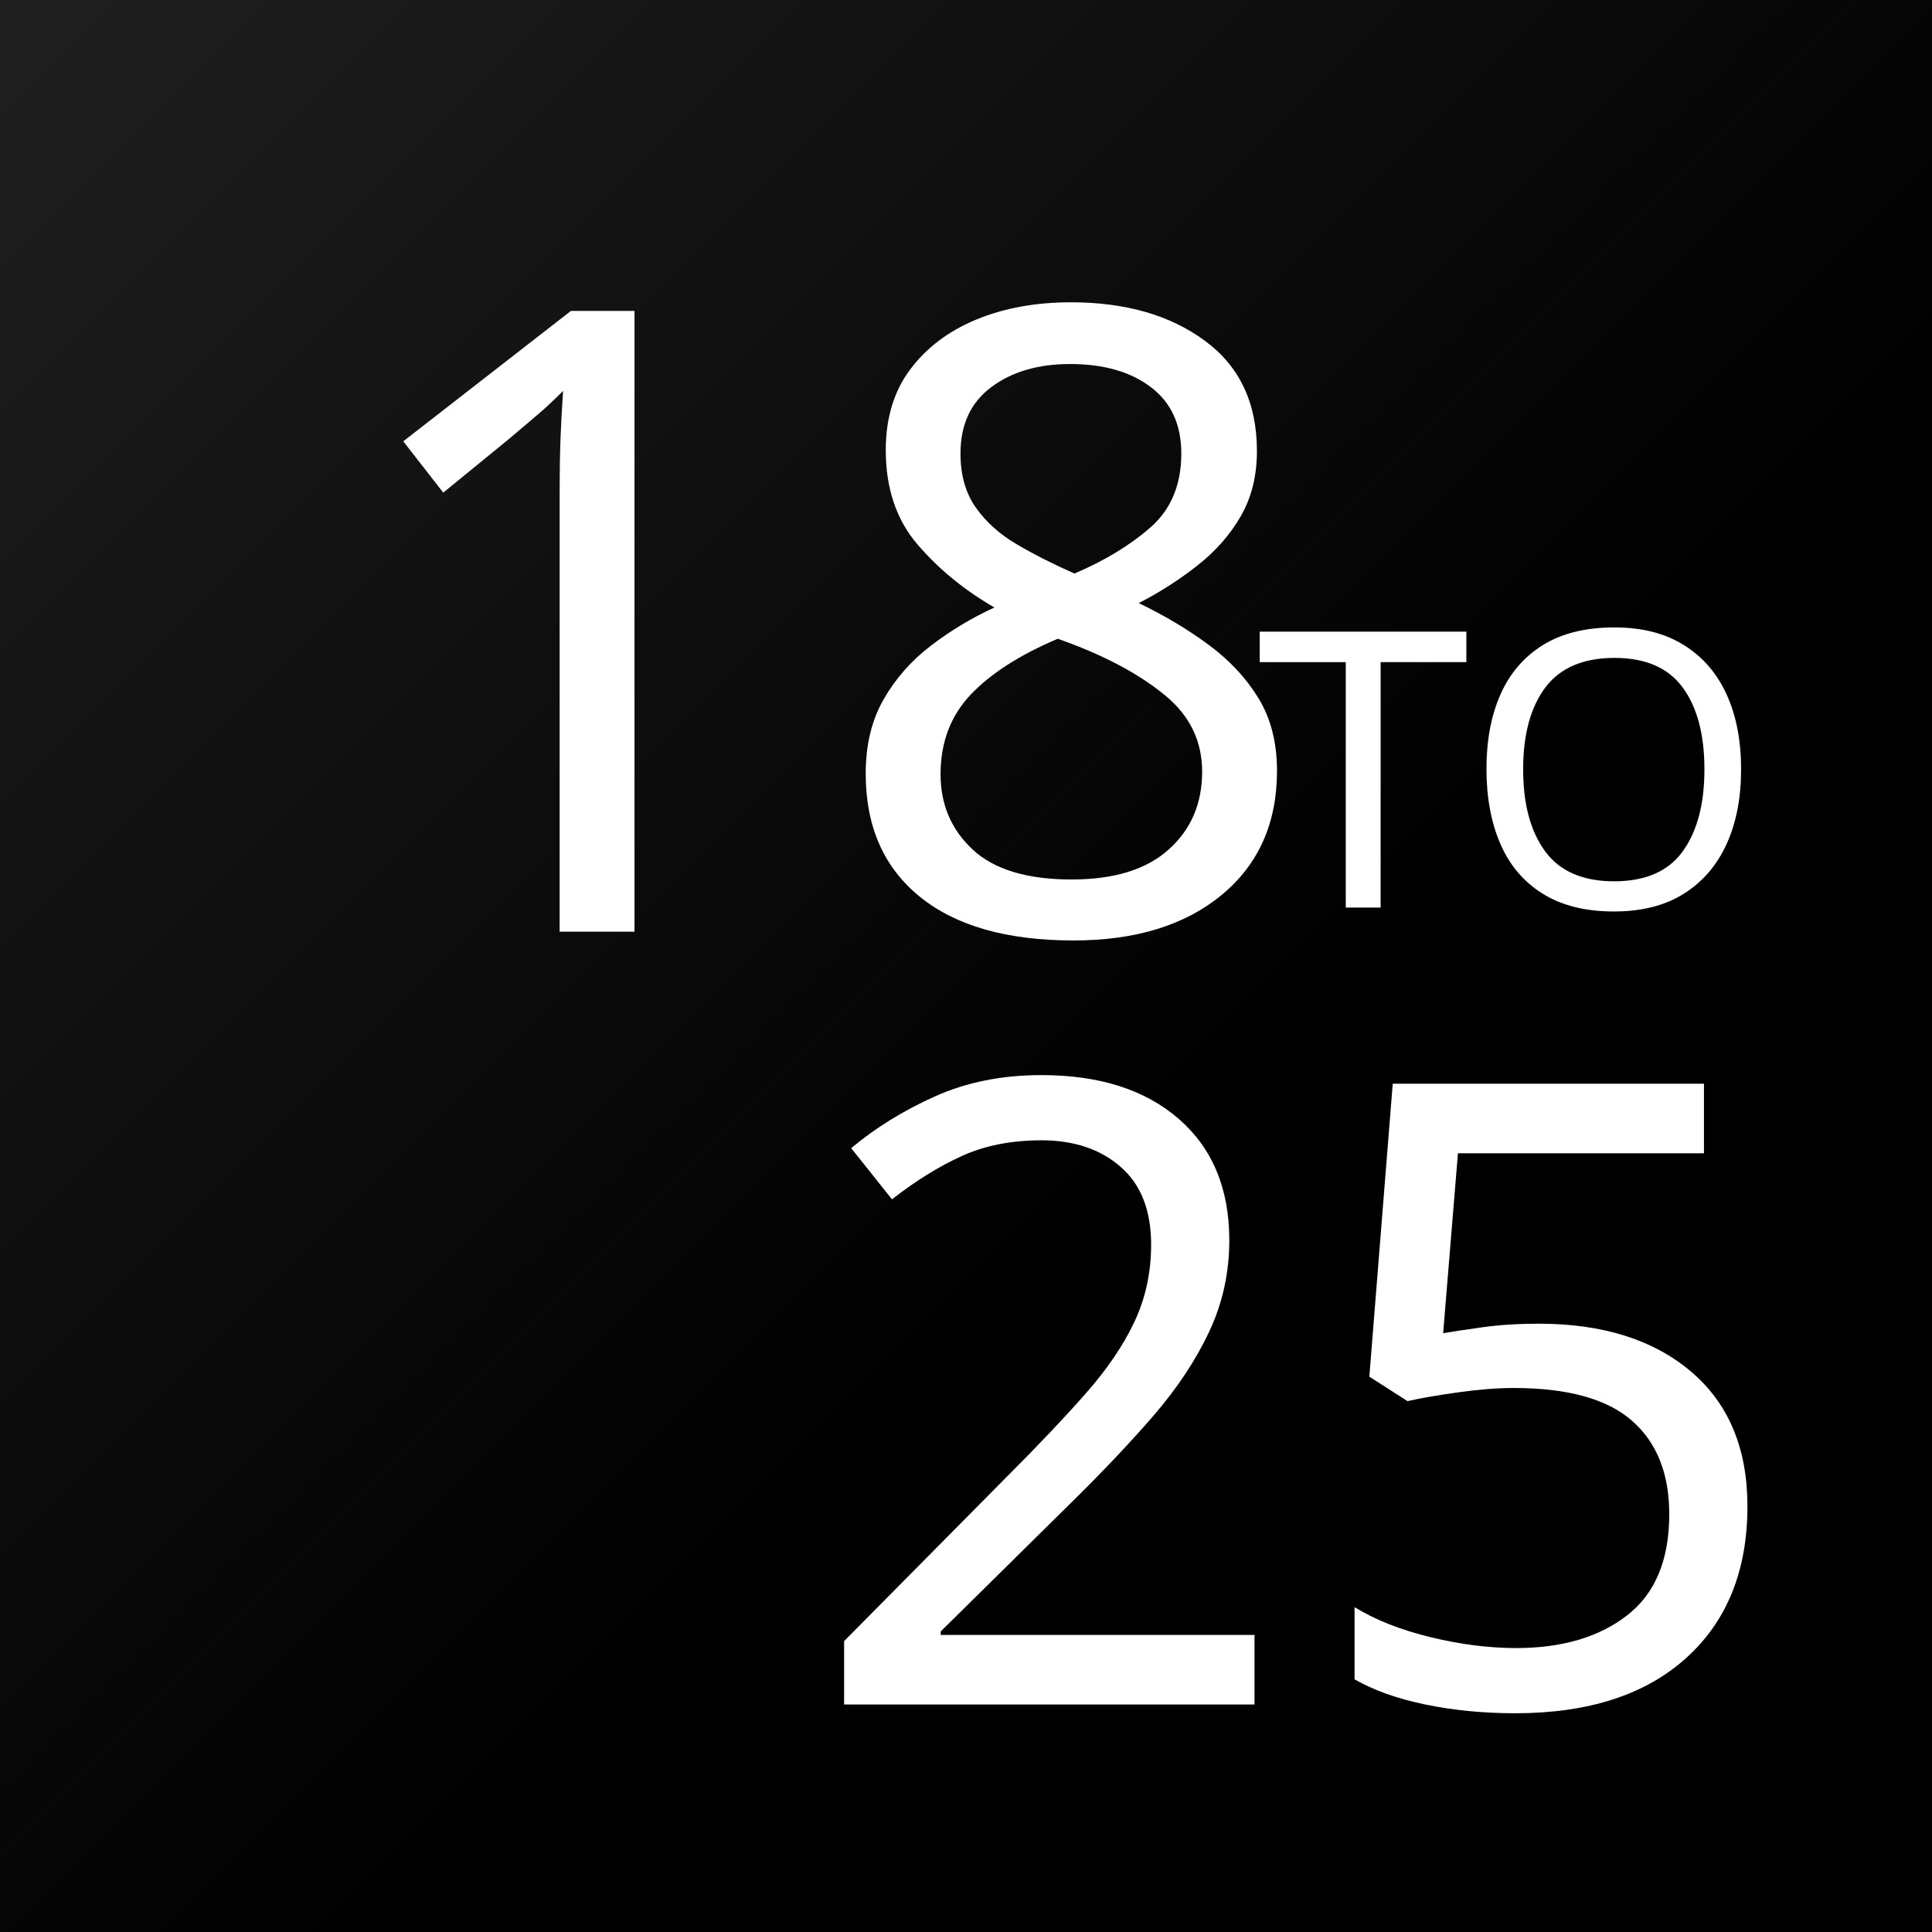
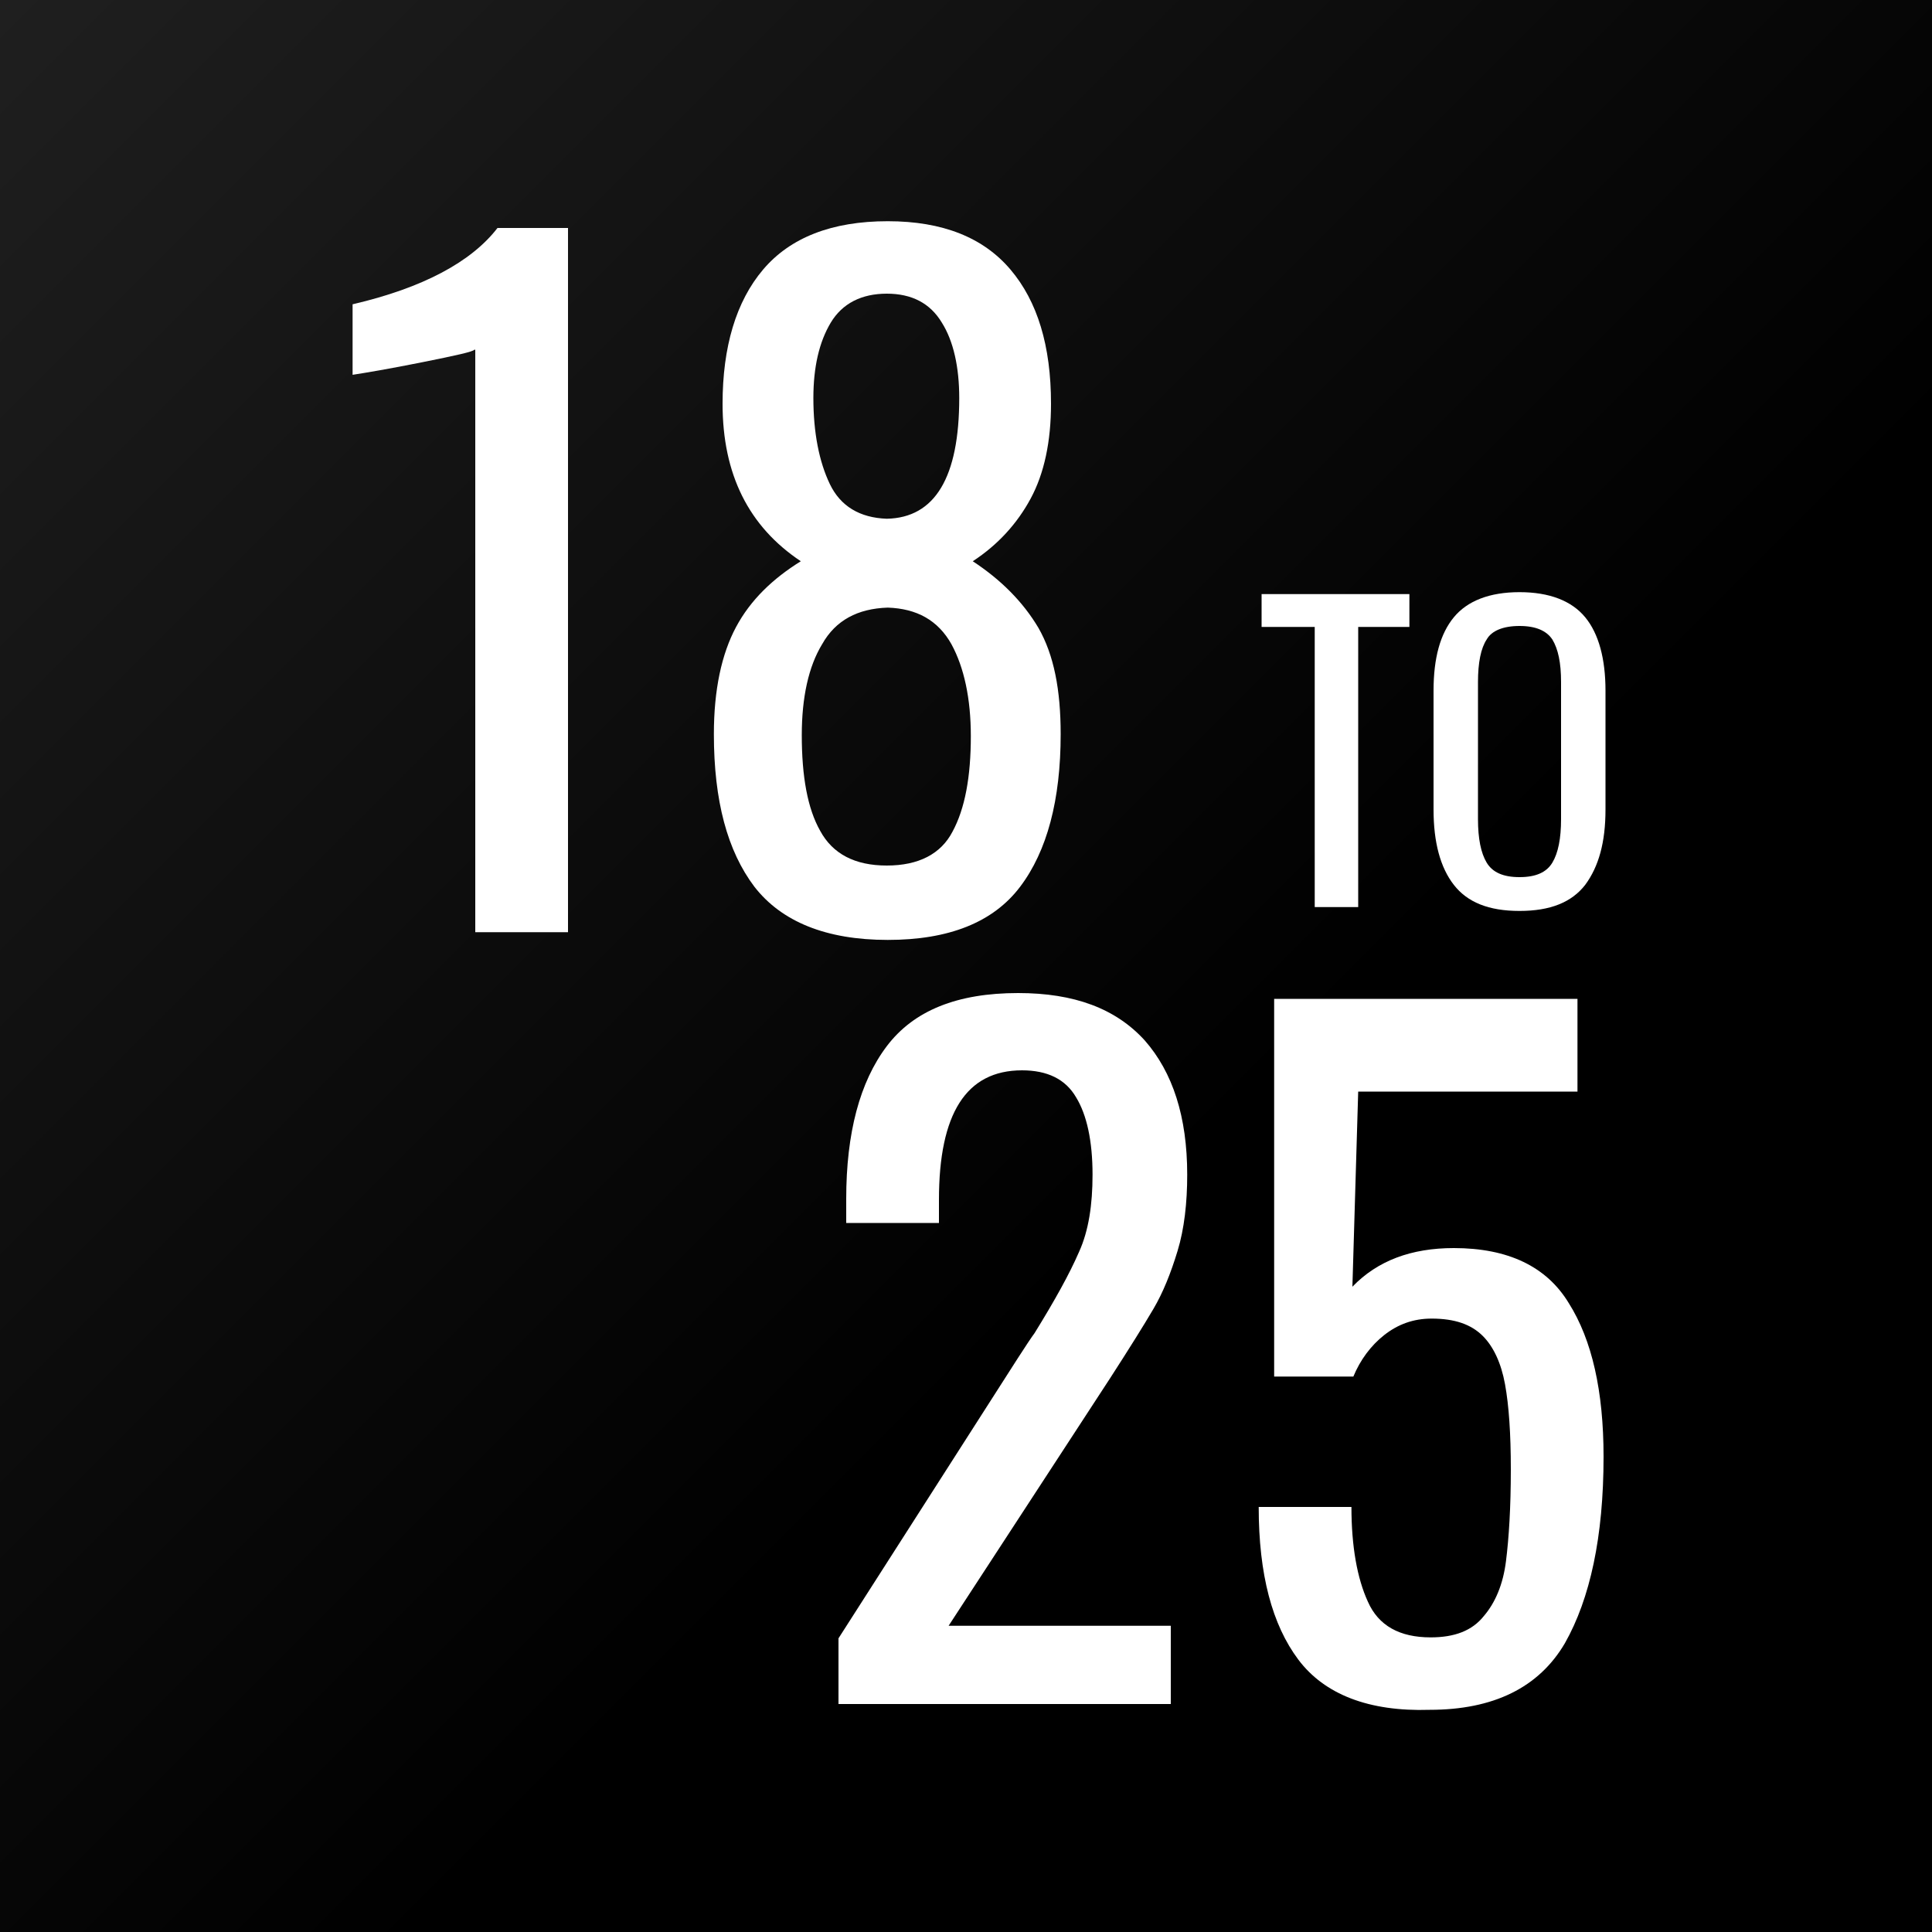
- <svg xmlns="http://www.w3.org/2000/svg" id="Layer_1" data-name="Layer 1" viewBox="0 0 200 200">
-   <defs>
-     <style>.cls-1{fill:url(#Black_Gradient_Swatch);}.cls-2{font-size:90px;}.cls-2,.cls-3{fill:#fff;font-family:Oswald-Regular, Oswald;}.cls-3{font-size:40px;}</style>
-     <linearGradient id="Black_Gradient_Swatch" x1="200" y1="200" x2="0" gradientUnits="userSpaceOnUse">
-       <stop offset="0.39" />
-       <stop offset="1" stop-color="#1f1f1f" />
-     </linearGradient>
-   </defs>
-   <rect class="cls-1" width="200" height="200" />
-   <text class="cls-2" transform="translate(33.73 96.45)">18</text>
-   <text class="cls-2" transform="translate(83.07 176.45)">25</text>
-   <text class="cls-3" transform="translate(130 93.95)">TO</text>
+ <svg xmlns="http://www.w3.org/2000/svg" version="1.1" id="Layer_1" x="0px" y="0px" viewBox="0 0 200 200" style="enable-background:new 0 0 200 200;" xml:space="preserve">
+   <style type="text/css">
+ 	.st0{fill:url(#SVGID_1_);}
+ 	.st1{enable-background:new    ;}
+ 	.st2{fill:#FFFFFF;}
+ </style>
+   <linearGradient id="SVGID_1_" gradientUnits="userSpaceOnUse" x1="200" y1="2" x2="1.506351e-12" y2="202" gradientTransform="matrix(1 0 0 -1 0 202)">
+     <stop offset="0.39" style="stop-color:#000000" />
+     <stop offset="1" style="stop-color:#1F1F1F" />
+   </linearGradient>
+   <rect class="st0" width="200" height="200" />
+   <g class="st1">
+     <path class="st2" d="M49.1,36.2c-0.1,0.2-1.9,0.6-5.4,1.3c-3.5,0.7-5.9,1.1-7.2,1.3v-7.3c7.3-1.7,12.3-4.4,15-7.9h7.3v72.9h-9.6   V36.2z" />
+     <path class="st2" d="M78.1,91.8c-2.8-3.7-4.2-8.9-4.2-15.8c0-4.6,0.8-8.3,2.3-11.1c1.5-2.8,3.8-5,6.7-6.8c-5.4-3.6-8.1-9-8.1-16.3   c0-5.9,1.4-10.6,4.2-13.9c2.8-3.3,7.1-5,12.9-5c5.7,0,9.9,1.7,12.7,5c2.8,3.3,4.2,7.9,4.2,13.9c0,3.9-0.7,7.2-2.1,9.8   c-1.4,2.6-3.4,4.8-6,6.5c2.9,1.9,5.2,4.2,6.8,6.9c1.6,2.8,2.3,6.4,2.3,11c0,6.8-1.4,12.1-4.2,15.8c-2.8,3.7-7.4,5.5-13.7,5.5   C85.5,97.3,80.9,95.4,78.1,91.8z M98.6,86.1c1.3-2.4,1.9-5.7,1.9-9.9c0-3.9-0.7-7.1-2-9.5c-1.4-2.5-3.6-3.7-6.6-3.8   c-3.1,0.1-5.4,1.3-6.8,3.8C83.7,69,83,72.2,83,76.1c0,4.3,0.6,7.6,1.9,9.9c1.3,2.4,3.6,3.6,6.9,3.6C95.1,89.6,97.4,88.4,98.6,86.1z    M99.3,41.2c0-3.2-0.6-5.9-1.8-7.8c-1.2-2-3.1-3-5.7-3c-2.6,0-4.6,1-5.8,3c-1.2,2-1.8,4.6-1.8,7.8c0,3.6,0.6,6.6,1.7,8.9   c1.1,2.3,3.1,3.5,5.9,3.6C96.8,53.6,99.3,49.4,99.3,41.2z" />
+   </g>
+   <g class="st1">
+     <path class="st2" d="M86.8,169.6l18.5-28.9c0.9-1.4,1.5-2.3,1.8-2.7c2.1-3.4,3.6-6.1,4.6-8.4c1-2.2,1.4-4.9,1.4-8   c0-3.5-0.6-6.2-1.7-8c-1.1-1.9-3-2.8-5.6-2.8c-5.8,0-8.6,4.5-8.6,13.4v2.4h-9.6v-2.5c0-6.8,1.4-12.1,4.2-15.8   c2.8-3.7,7.3-5.5,13.6-5.5c5.8,0,10.1,1.6,13.1,4.9c2.9,3.3,4.4,7.9,4.4,13.9c0,2.9-0.3,5.6-1,7.9c-0.7,2.3-1.5,4.3-2.5,6   c-1,1.7-2.5,4.1-4.5,7.2l-16.7,25.6h23v8.1H86.8V169.6z" />
+     <path class="st2" d="M134.4,171.8c-2.7-3.6-4.1-8.8-4.1-15.8h9.6c0,4.1,0.6,7.4,1.7,9.8c1.1,2.5,3.3,3.7,6.5,3.7   c2.5,0,4.3-0.7,5.5-2.2c1.2-1.4,2-3.3,2.3-5.7c0.3-2.4,0.5-5.5,0.5-9.5c0-3.7-0.2-6.6-0.6-8.8c-0.4-2.2-1.2-3.9-2.3-5   c-1.2-1.2-2.9-1.8-5.3-1.8c-1.9,0-3.5,0.6-4.9,1.7c-1.4,1.1-2.5,2.6-3.2,4.3h-8.2v-39.1h31.4v9.6h-22.7l-0.6,20.2   c2.6-2.7,6.1-4,10.5-4c5.6,0,9.6,1.9,11.9,5.7c2.4,3.8,3.6,9.1,3.6,15.9c0,8.3-1.4,14.7-4,19.3c-2.7,4.6-7.4,6.9-14,6.9   C141.7,177.2,137.1,175.4,134.4,171.8z" />
+   </g>
+   <g class="st1">
+     <path class="st2" d="M136.1,64.9h-5.5v-3.4h15.3v3.4h-5.3v29h-4.5V64.9z" />
+     <path class="st2" d="M150.5,91.6c-1.4-1.8-2.1-4.4-2.1-7.8V71.5c0-3.4,0.7-5.9,2.1-7.6s3.7-2.6,6.8-2.6s5.4,0.9,6.8,2.6   c1.4,1.7,2.1,4.3,2.1,7.6v12.3c0,3.4-0.7,5.9-2.1,7.8c-1.4,1.8-3.6,2.7-6.8,2.7C154.1,94.3,151.9,93.4,150.5,91.6z M160.7,89.3   c0.6-1,0.9-2.5,0.9-4.5V70.6c0-2-0.3-3.4-0.9-4.4c-0.6-0.9-1.7-1.4-3.4-1.4c-1.7,0-2.9,0.5-3.4,1.4c-0.6,0.9-0.9,2.4-0.9,4.4v14.2   c0,2,0.3,3.5,0.9,4.5c0.6,1,1.7,1.5,3.4,1.5C159,90.8,160.1,90.3,160.7,89.3z" />
+   </g>
</svg>
